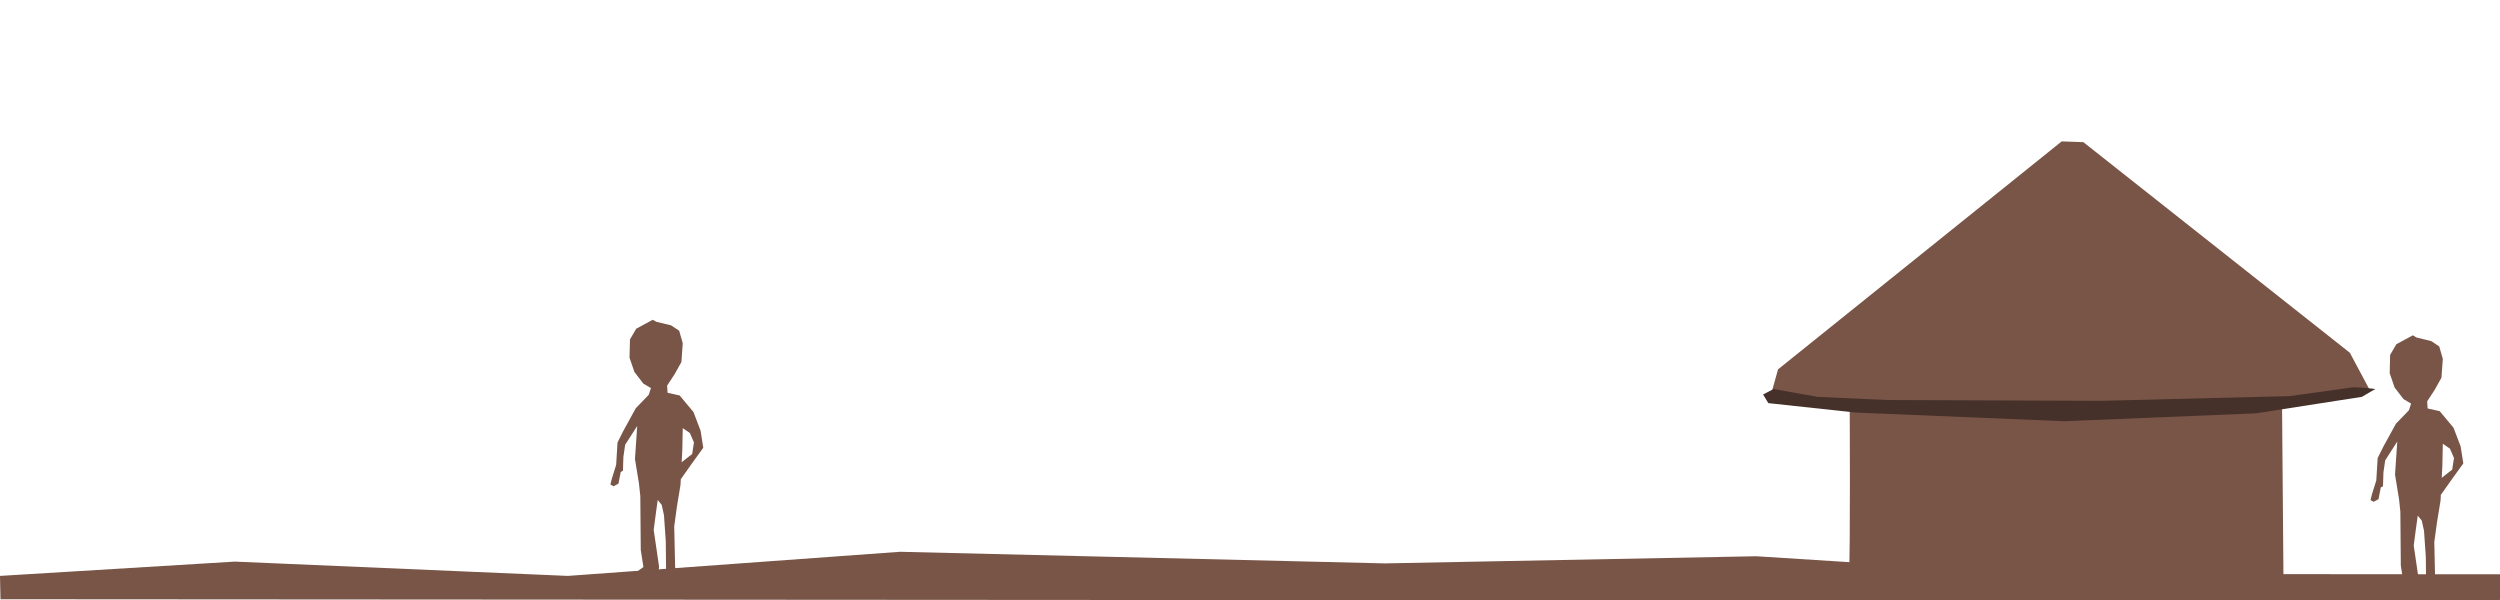
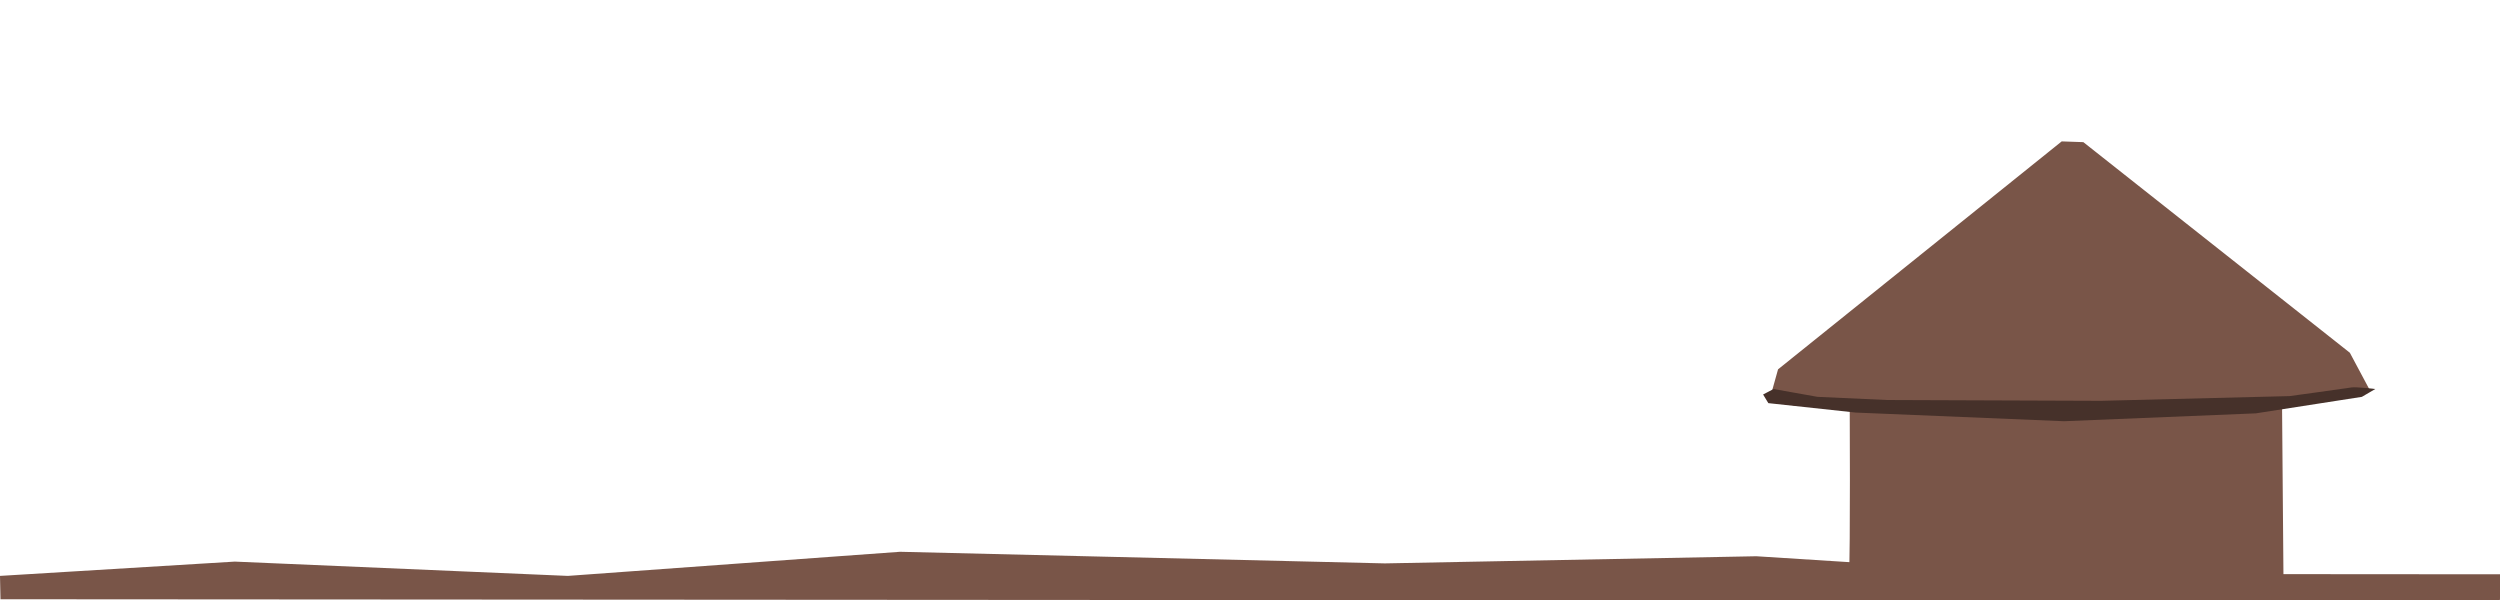
<svg xmlns="http://www.w3.org/2000/svg" width="500" height="120">
  <g fill="#795548">
    <path d="M0 115.18l46.964-2.86 66.607 2.86 66.43-4.823 96.97 2.322 74.29-1.43 47.68 3.03 35.36.53 66.38.05-.74 5.32L.1 119.85" />
-     <path d="M130.548 63.957l-3.304 1.785-1.25 2.143-.09 3.66.983 2.858 1.786 2.32 1.518.894-.44 1.34-2.59 2.678-2.5 4.554-1.16 2.32-.27 4.46-.89 2.86-.26 1.07.63.36.986-.54.446-2.32.447-.27.09-2.77.352-2.41 2.41-3.75-.45 6.6.8 4.91.27 2.5.09 10.8.53 3.39-2.59 1.873 5.45.89.27-2.86-1.073-7.32.447-3.394.357-2.59.805.985.444 2.053.36 5.18.09 8.212 2.23.27-.446-3.306-.18-8.123.537-3.93.72-4.373.358-6.964.09-4.374 1.43.98.808 1.875-.357 2.32-2.057 1.605-.627 2.32.444 1.07 2.14-3.034 2.32-3.213-.532-3.397-1.425-3.75-2.77-3.31-2.41-.54-.09-1.43 1.52-2.32 1.34-2.41.264-3.75-.712-2.5-1.61-1.07-2.943-.714m351.29 2.7l-3.3 1.783-1.25 2.14-.086 3.66.982 2.86 1.783 2.32 1.52.895-.446 1.34-2.588 2.677-2.5 4.556-1.16 2.32-.27 4.465-.89 2.86-.27 1.07.624.36.98-.535.448-2.32.447-.27.09-2.77.356-2.41 2.41-3.75-.45 6.61.803 4.91.265 2.5.09 10.804.533 3.392-2.59 1.873 5.446.892.266-2.86-1.07-7.324.444-3.393.36-2.59.8.983.45 2.05.36 5.18.09 8.215 2.23.27-.442-3.306-.18-8.126.54-3.93.714-4.374.36-6.965.09-4.372 1.43.983.804 1.87-.36 2.32-2.055 1.61-.624 2.32.445 1.075 2.142-3.035 2.32-3.214-.536-3.394-1.43-3.75-2.762-3.304-2.41-.537-.09-1.43 1.517-2.32 1.34-2.41.27-3.75-.716-2.5-1.606-1.07-2.95-.715" />
  </g>
  <path d="M369.794 114.737c.298-3.772.15-34.58.15-34.58l86.452-.787.298 36.153z" fill="#795548" />
  <path d="M354.116 79.213l1.493-5.344 56.73-45.59 4.33.15 53.3 42.12L474 78.1l-30.91 3.93-54.65.786-29.712-1.73" fill="#795548" />
  <path d="M353.668 80.628l17.47 1.886 41.658 1.73 38.374-1.573 21.202-3.3 2.688-1.57s-3.882-.47-4.778-.31c-.896.16-12.393 1.73-12.393 1.73l-37.63.94-42.85-.16-13.89-.63-8.81-1.57-2.09 1.1" fill="#46312a" />
</svg>
